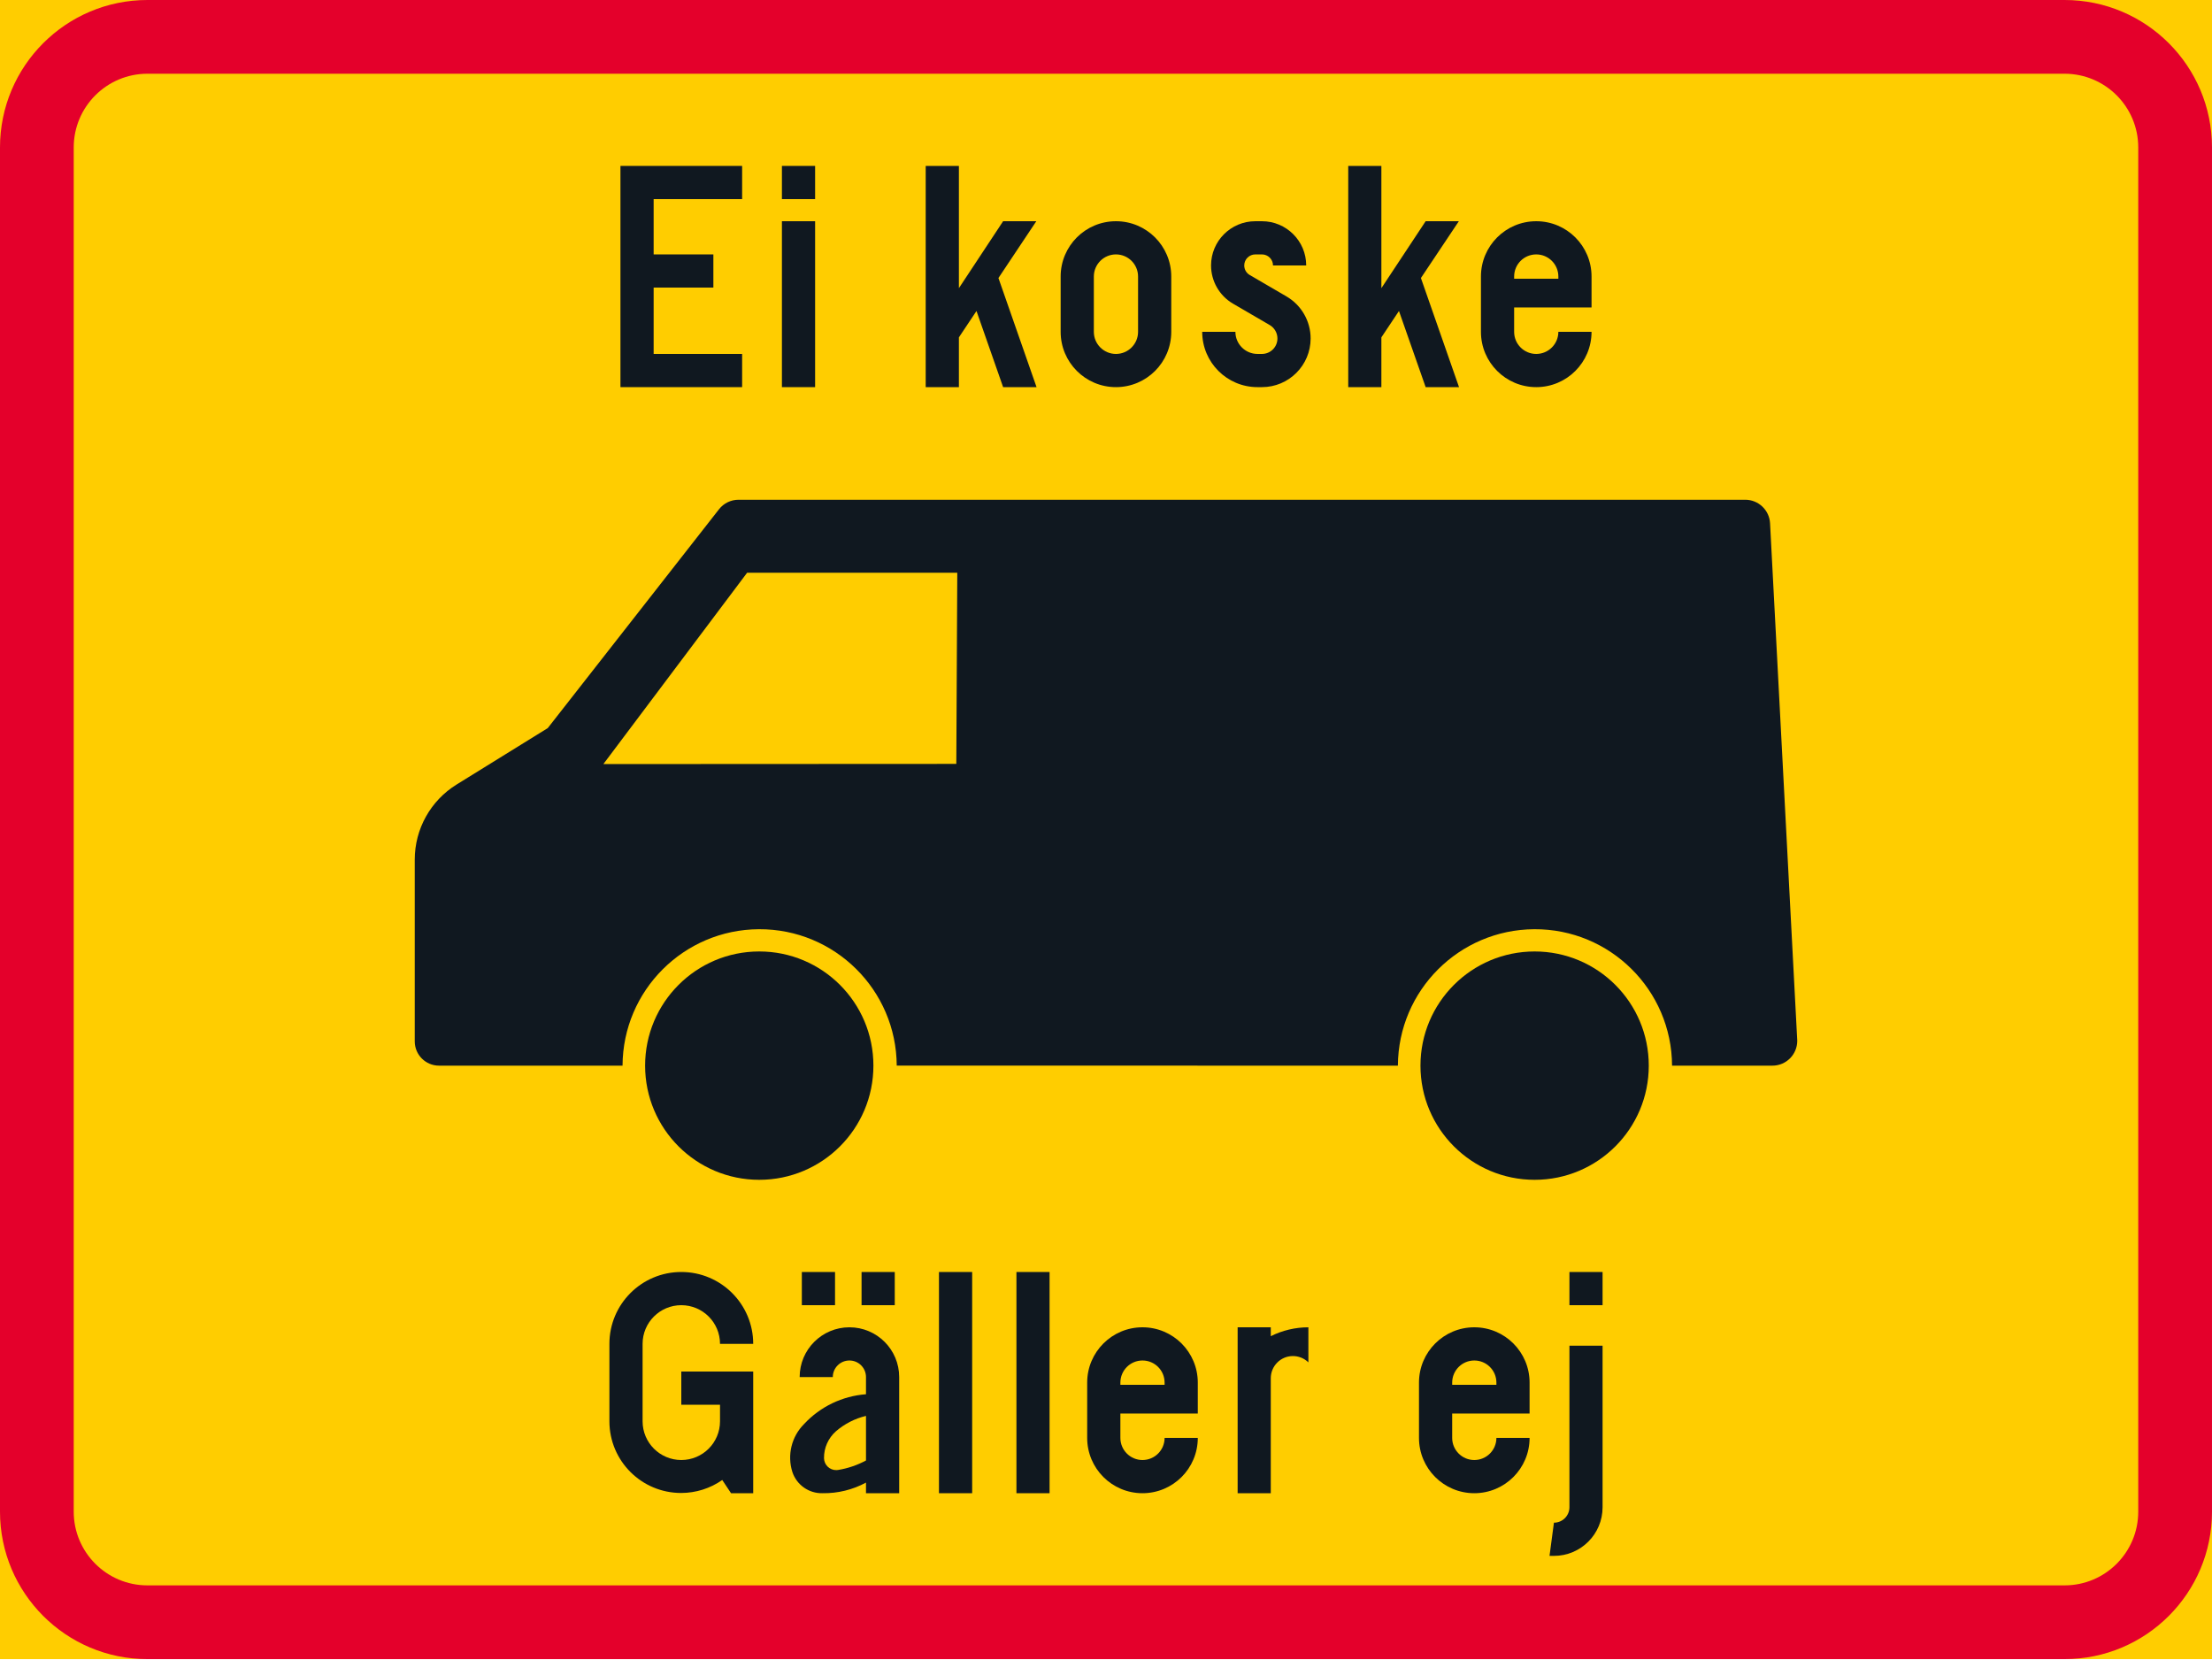
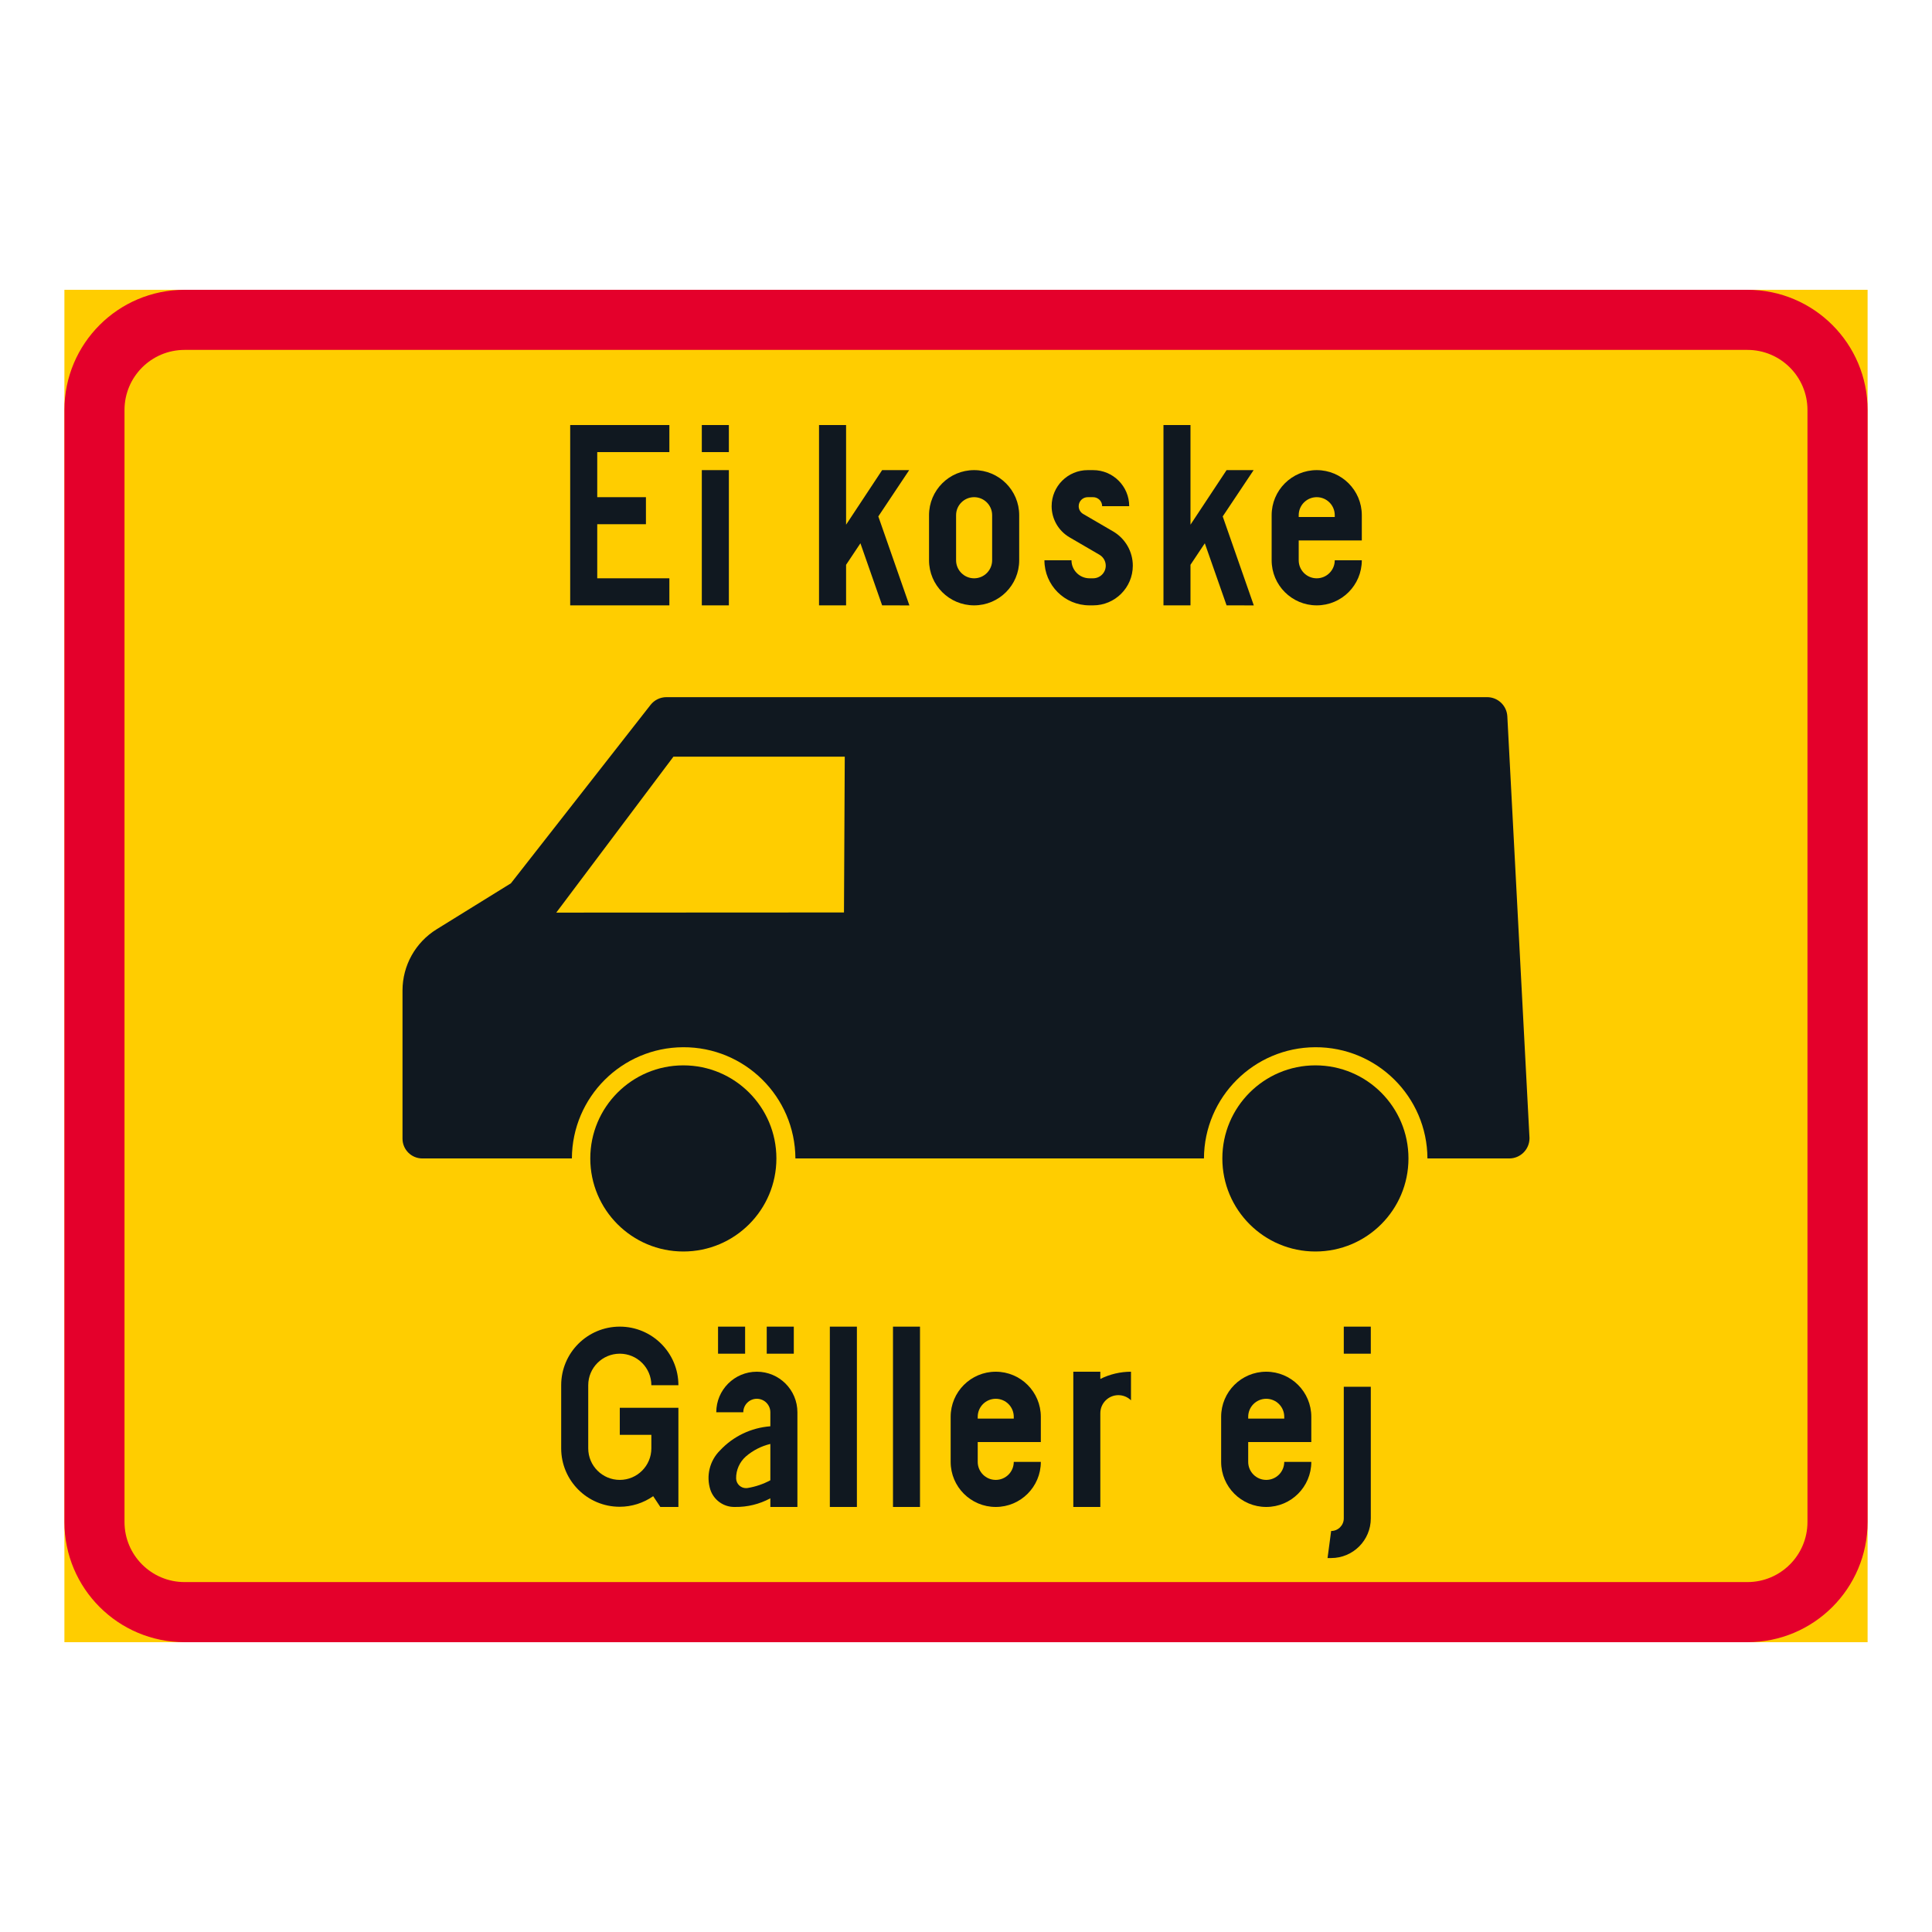
- <svg xmlns="http://www.w3.org/2000/svg" version="1.1" id="Layer_1" x="0px" y="0px" width="396.849" height="297.638" viewBox="0 0 396.849 297.638" xml:space="preserve">
-   <defs id="defs1553" />
-   <g id="LWPOLYLINE_46_" transform="translate(-14.174,-63.779)">
-     <rect x="14.174" y="63.779" style="fill:#ffcd00" width="396.849" height="297.638" id="rect1457" />
+ <svg xmlns="http://www.w3.org/2000/svg" version="1.1" id="Layer_1" x="0px" y="0px" width="425.197px" height="425.196px" viewBox="0 0 425.197 425.196" style="enable-background:new 0 0 425.197 425.196;" xml:space="preserve">
+   <g id="LWPOLYLINE_46_">
+     <rect x="14.174" y="63.779" style="fill:#FFCD00;" width="396.849" height="297.638" />
  </g>
-   <g id="LWPOLYLINE_45_" transform="translate(-14.174,-63.779)">
-     <path style="fill:#e4002b" d="m 40.627,361.417 h 343.941 c 14.608,0 26.454,-11.845 26.454,-26.458 V 90.233 c 0,-14.608 -11.846,-26.454 -26.454,-26.454 H 40.627 c -14.607,0 -26.453,11.846 -26.453,26.454 v 244.726 c 0,14.613 11.846,26.458 26.453,26.458 z" id="path1460" />
+   <g id="LWPOLYLINE_45_">
+     <path style="fill:#E4002B;" d="M40.627,361.417h343.941c14.608,0,26.454-11.845,26.454-26.458V90.233   c0-14.608-11.846-26.454-26.454-26.454H40.627c-14.607,0-26.453,11.846-26.453,26.454v244.726   C14.174,349.572,26.02,361.417,40.627,361.417z" />
  </g>
-   <g id="LWPOLYLINE_44_" transform="translate(-14.174,-63.779)">
-     <path style="fill:#ffcd00" d="m 40.627,348.187 h 343.941 c 7.304,0 13.223,-5.919 13.223,-13.228 V 90.233 c 0,-7.305 -5.919,-13.228 -13.223,-13.228 H 40.627 c -7.304,0 -13.227,5.923 -13.227,13.228 v 244.726 c 0.001,7.309 5.924,13.228 13.227,13.228 z" id="path1463" />
+   <g id="LWPOLYLINE_44_">
+     <path style="fill:#FFCD00;" d="M40.627,348.187h343.941c7.304,0,13.223-5.919,13.223-13.228V90.233   c0-7.305-5.919-13.228-13.223-13.228H40.627c-7.304,0-13.227,5.923-13.227,13.228v244.726   C27.401,342.268,33.324,348.187,40.627,348.187z" />
  </g>
-   <g id="LWPOLYLINE_51_" transform="translate(-14.174,-63.779)">
-     <polygon style="fill:#101820" points="147.316,127.273 131.442,127.273 131.442,115.369 142.157,115.369 142.157,109.419 131.442,109.419 131.442,99.498 147.316,99.498 147.316,93.543 125.488,93.543 125.488,133.229 147.316,133.229 " id="polygon1466" />
+   <g id="LWPOLYLINE_51_">
+     <polygon style="fill:#101820;" points="125.488,133.229 147.316,133.229 147.316,127.273 131.442,127.273 131.442,115.369    142.157,115.369 142.157,109.419 131.442,109.419 131.442,99.498 147.316,99.498 147.316,93.543 125.488,93.543  " />
  </g>
-   <g id="LWPOLYLINE_52_" transform="translate(-14.174,-63.779)">
-     <rect x="154.456" y="103.465" style="fill:#101820" width="5.955" height="29.764" id="rect1469" />
+   <g id="LWPOLYLINE_52_">
+     <rect x="154.456" y="103.465" style="fill:#101820;" width="5.955" height="29.764" />
  </g>
-   <g id="LWPOLYLINE_53_" transform="translate(-14.174,-63.779)">
-     <rect x="154.456" y="93.543" style="fill:#101820" width="5.955" height="5.955" id="rect1472" />
+   <g id="LWPOLYLINE_53_">
+     <rect x="154.456" y="93.543" style="fill:#101820;" width="5.955" height="5.955" />
  </g>
-   <g id="LWPOLYLINE_54_" transform="translate(-14.174,-63.779)">
-     <polygon style="fill:#101820" points="180.252,93.543 186.208,93.543 186.208,115.474 194.141,103.465 200.095,103.465 193.302,113.654 200.141,133.237 194.141,133.229 189.363,119.568 186.208,124.301 186.208,133.229 180.252,133.229 " id="polygon1475" />
+   <g id="LWPOLYLINE_54_">
+     <polygon style="fill:#101820;" points="186.208,133.229 180.252,133.229 180.252,93.543 186.208,93.543 186.208,115.474    194.141,103.465 200.095,103.465 193.302,113.654 200.141,133.237 194.141,133.229 189.363,119.568 186.208,124.301  " />
  </g>
-   <g id="LWPOLYLINE_55_" transform="translate(-14.174,-63.779)">
-     <path style="fill:#101820" d="m 204.463,123.307 c 0,5.48 4.44,9.922 9.921,9.922 5.481,0 9.922,-4.441 9.922,-9.922 v -9.921 c 0,-5.48 -4.441,-9.921 -9.922,-9.921 -5.481,0 -9.921,4.44 -9.921,9.921 z" id="path1478" />
+   <g id="LWPOLYLINE_55_">
+     <path style="fill:#101820;" d="M204.463,123.307c0,5.48,4.44,9.922,9.921,9.922s9.922-4.441,9.922-9.922v-9.921   c0-5.48-4.441-9.921-9.922-9.921s-9.921,4.44-9.921,9.921V123.307z" />
  </g>
-   <g id="LWPOLYLINE_57_" transform="translate(-14.174,-63.779)">
-     <path style="fill:#101820" d="m 229.859,123.307 c 0,5.48 4.441,9.922 9.922,9.922 h 0.793 c 4.824,0 8.736,-3.912 8.736,-8.731 0,-3.104 -1.65,-5.978 -4.341,-7.546 l -6.584,-3.839 c -0.61,-0.355 -0.984,-1.003 -0.984,-1.715 0,-1.094 0.894,-1.979 1.987,-1.979 h 1.186 c 1.095,0 1.988,0.885 1.988,1.979 h 5.954 c 0,-4.381 -3.556,-7.933 -7.942,-7.933 h -1.186 c -4.386,0 -7.942,3.552 -7.942,7.933 0,2.827 1.505,5.436 3.939,6.857 l 6.593,3.84 c 0.848,0.501 1.377,1.413 1.377,2.402 0,1.536 -1.24,2.776 -2.781,2.776 h -0.793 c -2.188,0 -3.967,-1.778 -3.967,-3.967 h -5.955 z" id="path1481" />
+   <g id="LWPOLYLINE_57_">
+     <path style="fill:#101820;" d="M229.859,123.307c0,5.48,4.441,9.922,9.922,9.922h0.793c4.824,0,8.736-3.912,8.736-8.731   c0-3.104-1.65-5.978-4.341-7.546l-6.584-3.839c-0.61-0.355-0.984-1.003-0.984-1.715c0-1.094,0.894-1.979,1.987-1.979h1.186   c1.095,0,1.988,0.885,1.988,1.979h5.954c0-4.381-3.556-7.933-7.942-7.933h-1.186c-4.386,0-7.942,3.552-7.942,7.933   c0,2.827,1.505,5.436,3.939,6.857l6.593,3.84c0.848,0.501,1.377,1.413,1.377,2.402c0,1.536-1.24,2.776-2.781,2.776h-0.793   c-2.188,0-3.967-1.778-3.967-3.967H229.859z" />
  </g>
-   <g id="LWPOLYLINE_58_" transform="translate(-14.174,-63.779)">
-     <polygon style="fill:#101820" points="256.058,93.543 262.003,93.543 262.003,115.474 269.946,103.465 275.9,103.465 269.097,113.654 275.937,133.237 269.946,133.229 265.158,119.568 262.003,124.301 262.003,133.229 256.058,133.229 " id="polygon1484" />
+   <g id="LWPOLYLINE_58_">
+     <polygon style="fill:#101820;" points="262.003,133.229 256.058,133.229 256.058,93.543 262.003,93.543 262.003,115.474    269.946,103.465 275.9,103.465 269.097,113.654 275.937,133.237 269.946,133.229 265.158,119.568 262.003,124.301  " />
  </g>
-   <g id="LWPOLYLINE_59_" transform="translate(-14.174,-63.779)">
-     <path style="fill:#101820" d="m 293.754,123.307 h 5.955 c 0,5.48 -4.441,9.922 -9.921,9.922 -5.48,0 -9.922,-4.441 -9.922,-9.922 v -9.921 c 0,-5.48 4.441,-9.921 9.922,-9.921 5.479,0 9.921,4.44 9.921,9.921 v 5.554 h -13.888 v 4.367 c 0,2.188 1.769,3.967 3.967,3.967 2.188,-0.001 3.966,-1.779 3.966,-3.967 z" id="path1487" />
+   <g id="LWPOLYLINE_59_">
+     <path style="fill:#101820;" d="M293.754,123.307h5.955c0,5.48-4.441,9.922-9.921,9.922c-5.48,0-9.922-4.441-9.922-9.922v-9.921   c0-5.48,4.441-9.921,9.922-9.921c5.479,0,9.921,4.44,9.921,9.921v5.554h-13.888v4.367c0,2.188,1.769,3.967,3.967,3.967   C291.976,127.273,293.754,125.495,293.754,123.307z" />
  </g>
-   <g id="ELLIPSE_2_" transform="translate(-14.174,-63.779)">
-     <path style="fill:#101820" d="m 170.87,254.951 c 0,-11.313 -9.164,-20.485 -20.48,-20.485 -11.311,0 -20.479,9.173 -20.479,20.485 0,11.312 9.169,20.48 20.479,20.48 11.316,0.001 20.48,-9.168 20.48,-20.48" id="path1490" />
+   <g id="ELLIPSE_2_">
+     <path style="fill:#101820;" d="M170.87,254.951c0-11.313-9.164-20.485-20.48-20.485c-11.311,0-20.479,9.173-20.479,20.485   c0,11.312,9.169,20.48,20.479,20.48C161.706,275.432,170.87,266.263,170.87,254.951" />
  </g>
-   <g id="LWPOLYLINE_61_" transform="translate(-14.174,-63.779)">
-     <path style="fill:#101820" d="m 264.966,254.951 -89.911,-0.005 c -0.073,-13.578 -11.134,-24.539 -24.722,-24.471 -13.488,0.068 -24.408,10.984 -24.472,24.476 H 92.938 c -2.403,0 -4.354,-1.952 -4.354,-4.354 v -32.609 c 0,-5.484 2.836,-10.577 7.505,-13.468 l 16.354,-10.122 30.724,-39.257 c 0.839,-1.08 2.134,-1.71 3.502,-1.71 h 180.616 c 2.371,0 4.322,1.856 4.45,4.218 l 4.869,92.615 c 0.009,0.077 0.009,0.155 0.009,0.232 0,2.462 -1.997,4.455 -4.449,4.455 h -18.01 c -0.064,-13.583 -11.135,-24.544 -24.712,-24.476 -13.487,0.069 -24.411,10.985 -24.476,24.476 z" id="path1493" />
+   <g id="LWPOLYLINE_61_">
+     <path style="fill:#101820;" d="M264.966,254.951l-89.911-0.005c-0.073-13.578-11.134-24.539-24.722-24.471   c-13.488,0.068-24.408,10.984-24.472,24.476H92.938c-2.403,0-4.354-1.952-4.354-4.354v-32.609c0-5.484,2.836-10.577,7.505-13.468   l16.354-10.122l30.724-39.257c0.839-1.08,2.134-1.71,3.502-1.71h180.616c2.371,0,4.322,1.856,4.45,4.218l4.869,92.615   c0.009,0.077,0.009,0.155,0.009,0.232c0,2.462-1.997,4.455-4.449,4.455h-18.01c-0.064-13.583-11.135-24.544-24.712-24.476   C275.955,230.544,265.031,241.46,264.966,254.951z" />
  </g>
-   <g id="CIRCLE_2_" transform="translate(-14.174,-63.779)">
-     <path style="fill:#101820" d="m 309.977,254.951 c 0,-11.313 -9.164,-20.485 -20.48,-20.485 -11.308,0 -20.481,9.173 -20.481,20.485 0,11.312 9.174,20.48 20.481,20.48 11.316,0.001 20.48,-9.168 20.48,-20.48 z" id="path1496" />
+   <g id="CIRCLE_2_">
+     <path style="fill:#101820;" d="M309.977,254.951c0-11.313-9.164-20.485-20.48-20.485c-11.308,0-20.481,9.173-20.481,20.485   c0,11.312,9.174,20.48,20.481,20.48C300.813,275.432,309.977,266.263,309.977,254.951L309.977,254.951z" />
  </g>
-   <g id="LWPOLYLINE_63_" transform="translate(-14.174,-63.779)">
-     <path style="fill:#101820" d="m 145.328,331.653 h 3.976 v -21.83 h -12.9 v 5.955 h 6.946 v 2.781 0.195 c 0,3.835 -3.112,6.944 -6.946,6.944 -3.835,0 -6.944,-3.109 -6.944,-6.944 v -13.893 c 0,-3.83 3.109,-6.939 6.944,-6.939 3.834,0 6.946,3.109 6.946,6.939 h 5.954 c 0,-7.121 -5.781,-12.894 -12.9,-12.894 -7.122,0 -12.898,5.772 -12.898,12.894 v 13.893 c 0.004,7.108 5.771,12.862 12.88,12.857 2.636,-0.004 5.207,-0.815 7.366,-2.329 z" id="path1499" />
+   <g id="LWPOLYLINE_63_">
+     <path style="fill:#101820;" d="M145.328,331.653h3.976v-21.83h-12.9v5.955h6.946v2.781v0.195c0,3.835-3.112,6.944-6.946,6.944   c-3.835,0-6.944-3.109-6.944-6.944v-13.893c0-3.83,3.109-6.939,6.944-6.939c3.834,0,6.946,3.109,6.946,6.939h5.954   c0-7.121-5.781-12.894-12.9-12.894c-7.122,0-12.898,5.772-12.898,12.894v13.893c0.004,7.108,5.771,12.862,12.88,12.857   c2.636-0.004,5.207-0.815,7.366-2.329L145.328,331.653z" />
  </g>
-   <g id="LWPOLYLINE_64_" transform="translate(-14.174,-63.779)">
-     <rect x="168.745" y="291.969" style="fill:#101820" width="5.955" height="5.954" id="rect1502" />
+   <g id="LWPOLYLINE_64_">
+     <rect x="168.745" y="291.969" style="fill:#101820;" width="5.955" height="5.954" />
  </g>
-   <g id="LWPOLYLINE_65_" transform="translate(-14.174,-63.779)">
-     <rect x="158.03" y="291.969" style="fill:#101820" width="5.955" height="5.954" id="rect1505" />
+   <g id="LWPOLYLINE_65_">
+     <rect x="158.03" y="291.969" style="fill:#101820;" width="5.955" height="5.954" />
  </g>
-   <g id="LWPOLYLINE_66_" transform="translate(-14.174,-63.779)">
-     <path style="fill:#101820" d="m 175.493,331.653 h -5.954 v -1.905 c -2.39,1.29 -5.07,1.946 -7.788,1.905 -2.443,0.064 -4.642,-1.477 -5.416,-3.793 -0.967,-3.046 -0.155,-6.374 2.106,-8.627 2.899,-3.113 6.857,-5.015 11.098,-5.334 v -3.082 c 0,-1.642 -1.332,-2.973 -2.973,-2.973 -1.642,0 -2.982,1.331 -2.982,2.973 h -5.945 c 0,-4.934 3.994,-8.928 8.928,-8.928 4.933,0 8.927,3.994 8.927,8.928 v 20.836 z" id="path1508" />
+   <g id="LWPOLYLINE_66_">
+     <path style="fill:#101820;" d="M175.493,331.653h-5.954v-1.905c-2.39,1.29-5.07,1.946-7.788,1.905   c-2.443,0.064-4.642-1.477-5.416-3.793c-0.967-3.046-0.155-6.374,2.106-8.627c2.899-3.113,6.857-5.015,11.098-5.334v-3.082   c0-1.642-1.332-2.973-2.973-2.973c-1.642,0-2.982,1.331-2.982,2.973h-5.945c0-4.934,3.994-8.928,8.928-8.928   c4.933,0,8.927,3.994,8.927,8.928V331.653z" />
  </g>
-   <g id="LWPOLYLINE_68_" transform="translate(-14.174,-63.779)">
-     <rect x="182.632" y="291.969" style="fill:#101820" width="5.955" height="39.685" id="rect1511" />
+   <g id="LWPOLYLINE_68_">
+     <rect x="182.632" y="291.969" style="fill:#101820;" width="5.955" height="39.685" />
  </g>
-   <g id="LWPOLYLINE_69_" transform="translate(-14.174,-63.779)">
-     <rect x="196.53" y="291.969" style="fill:#101820" width="5.945" height="39.685" id="rect1514" />
+   <g id="LWPOLYLINE_69_">
+     <rect x="196.53" y="291.969" style="fill:#101820;" width="5.945" height="39.685" />
  </g>
-   <g id="LWPOLYLINE_70_" transform="translate(-14.174,-63.779)">
-     <path style="fill:#101820" d="m 223.111,321.732 h 5.955 c 0,5.48 -4.44,9.921 -9.921,9.921 -5.481,0 -9.922,-4.44 -9.922,-9.921 v -9.921 c 0,-5.48 4.441,-9.922 9.922,-9.922 5.481,0 9.921,4.441 9.921,9.922 v 5.553 h -13.888 v 4.368 c 0,2.188 1.778,3.967 3.967,3.967 2.197,0 3.966,-1.778 3.966,-3.967 z" id="path1517" />
+   <g id="LWPOLYLINE_70_">
+     <path style="fill:#101820;" d="M223.111,321.732h5.955c0,5.48-4.44,9.921-9.921,9.921s-9.922-4.44-9.922-9.921v-9.921   c0-5.48,4.441-9.922,9.922-9.922s9.921,4.441,9.921,9.922v5.553h-13.888v4.368c0,2.188,1.778,3.967,3.967,3.967   C221.342,325.699,223.111,323.921,223.111,321.732z" />
  </g>
-   <g id="LWPOLYLINE_72_" transform="translate(-14.174,-63.779)">
-     <path style="fill:#101820" d="m 242.161,311.018 v 20.636 h -5.945 V 301.89 h 5.945 v 1.592 c 2.098,-1.045 4.404,-1.592 6.748,-1.592 v 6.292 c -1.56,-1.532 -4.076,-1.509 -5.608,0.055 -0.73,0.742 -1.14,1.742 -1.14,2.781 z" id="path1520" />
+   <g id="LWPOLYLINE_72_">
+     <path style="fill:#101820;" d="M242.161,311.018v20.636h-5.945V301.89h5.945v1.592c2.098-1.045,4.404-1.592,6.748-1.592v6.292   c-1.56-1.532-4.076-1.509-5.608,0.055C242.571,308.979,242.161,309.979,242.161,311.018z" />
  </g>
-   <g id="LWPOLYLINE_73_" transform="translate(-14.174,-63.779)">
-     <path style="fill:#101820" d="m 282.639,321.732 h 5.954 c 0,5.48 -4.44,9.921 -9.921,9.921 -5.481,0 -9.921,-4.44 -9.921,-9.921 v -9.921 c 0,-5.48 4.44,-9.922 9.921,-9.922 5.481,0 9.921,4.441 9.921,9.922 v 5.553 h -13.888 v 4.368 c 0,2.188 1.778,3.967 3.967,3.967 2.198,0 3.967,-1.778 3.967,-3.967 z" id="path1523" />
+   <g id="LWPOLYLINE_73_">
+     <path style="fill:#101820;" d="M282.639,321.732h5.954c0,5.48-4.44,9.921-9.921,9.921s-9.921-4.44-9.921-9.921v-9.921   c0-5.48,4.44-9.922,9.921-9.922s9.921,4.441,9.921,9.922v5.553h-13.888v4.368c0,2.188,1.778,3.967,3.967,3.967   C280.87,325.699,282.639,323.921,282.639,321.732z" />
  </g>
-   <g id="LWPOLYLINE_75_" transform="translate(-14.174,-63.779)">
-     <path style="fill:#101820" d="m 301.688,305.195 v 28.971 c 0,4.819 -3.902,8.731 -8.727,8.731 h -0.793 l 0.793,-5.955 c 1.532,0 2.781,-1.24 2.781,-2.776 v -28.971 z" id="path1526" />
+   <g id="LWPOLYLINE_75_">
+     <path style="fill:#101820;" d="M301.688,305.195v28.971c0,4.819-3.902,8.731-8.727,8.731h-0.793l0.793-5.955   c1.532,0,2.781-1.24,2.781-2.776v-28.971H301.688z" />
  </g>
-   <g id="LWPOLYLINE_76_" transform="translate(-14.174,-63.779)">
-     <rect x="295.743" y="291.969" style="fill:#101820" width="5.945" height="5.954" id="rect1529" />
+   <g id="LWPOLYLINE_76_">
+     <rect x="295.743" y="291.969" style="fill:#101820;" width="5.945" height="5.954" />
  </g>
-   <g id="LWPOLYLINE_56_" transform="translate(-14.174,-63.779)">
-     <path style="fill:#ffcd00" d="m 210.417,123.307 c 0,2.188 1.778,3.967 3.967,3.967 2.189,0 3.967,-1.778 3.967,-3.967 v -9.921 c 0,-2.193 -1.777,-3.967 -3.967,-3.967 -2.188,0 -3.967,1.773 -3.967,3.967 z" id="path1532" />
+   <g id="LWPOLYLINE_56_">
+     <path style="fill:#FFCD00;" d="M210.417,123.307c0,2.188,1.778,3.967,3.967,3.967c2.189,0,3.967-1.778,3.967-3.967v-9.921   c0-2.193-1.777-3.967-3.967-3.967c-2.188,0-3.967,1.773-3.967,3.967V123.307z" />
  </g>
-   <g id="LWPOLYLINE_60_" transform="translate(-14.174,-63.779)">
-     <path style="fill:#ffcd00" d="m 285.822,113.782 h 7.933 v -0.396 c 0,-2.193 -1.778,-3.967 -3.966,-3.967 -2.198,0 -3.967,1.773 -3.967,3.967 z" id="path1535" />
+   <g id="LWPOLYLINE_60_">
+     <path style="fill:#FFCD00;" d="M285.822,113.782h7.933v-0.396c0-2.193-1.778-3.967-3.966-3.967c-2.198,0-3.967,1.773-3.967,3.967   V113.782z" />
  </g>
-   <g id="LWPOLYLINE_62_" transform="translate(-14.174,-63.779)">
-     <polygon style="fill:#ffcd00" points="122.423,200.849 185.743,200.817 185.916,166.53 148.209,166.53 " id="polygon1538" />
+   <g id="LWPOLYLINE_62_">
+     <polygon style="fill:#FFCD00;" points="185.916,166.53 148.209,166.53 122.423,200.849 185.743,200.817  " />
  </g>
-   <g id="LWPOLYLINE_67_" transform="translate(-14.174,-63.779)">
-     <path style="fill:#ffcd00" d="m 169.539,317.784 c -1.988,0.474 -3.83,1.418 -5.381,2.749 -1.386,1.222 -2.179,2.991 -2.151,4.842 0.027,1.204 1.021,2.157 2.225,2.134 0.101,-0.004 0.2,-0.014 0.301,-0.027 1.751,-0.282 3.447,-0.861 5.007,-1.7 v -7.998 z" id="path1541" />
+   <g id="LWPOLYLINE_67_">
+     <path style="fill:#FFCD00;" d="M169.539,317.784c-1.988,0.474-3.83,1.418-5.381,2.749c-1.386,1.222-2.179,2.991-2.151,4.842   c0.027,1.204,1.021,2.157,2.225,2.134c0.101-0.004,0.2-0.014,0.301-0.027c1.751-0.282,3.447-0.861,5.007-1.7V317.784z" />
  </g>
-   <g id="LWPOLYLINE_71_" transform="translate(-14.174,-63.779)">
-     <path style="fill:#ffcd00" d="m 215.178,312.208 h 7.933 v -0.396 c 0,-2.193 -1.769,-3.967 -3.966,-3.967 -2.188,0 -3.967,1.773 -3.967,3.967 z" id="path1544" />
+   <g id="LWPOLYLINE_71_">
+     <path style="fill:#FFCD00;" d="M215.178,312.208h7.933v-0.396c0-2.193-1.769-3.967-3.966-3.967c-2.188,0-3.967,1.773-3.967,3.967   V312.208z" />
  </g>
-   <g id="LWPOLYLINE_74_" transform="translate(-14.174,-63.779)">
-     <path style="fill:#ffcd00" d="m 274.706,312.208 h 7.934 v -0.396 c 0,-2.193 -1.77,-3.967 -3.967,-3.967 -2.188,0 -3.967,1.773 -3.967,3.967 z" id="path1547" />
+   <g id="LWPOLYLINE_74_">
+     <path style="fill:#FFCD00;" d="M274.706,312.208h7.934v-0.396c0-2.193-1.77-3.967-3.967-3.967c-2.188,0-3.967,1.773-3.967,3.967   V312.208z" />
  </g>
</svg>
